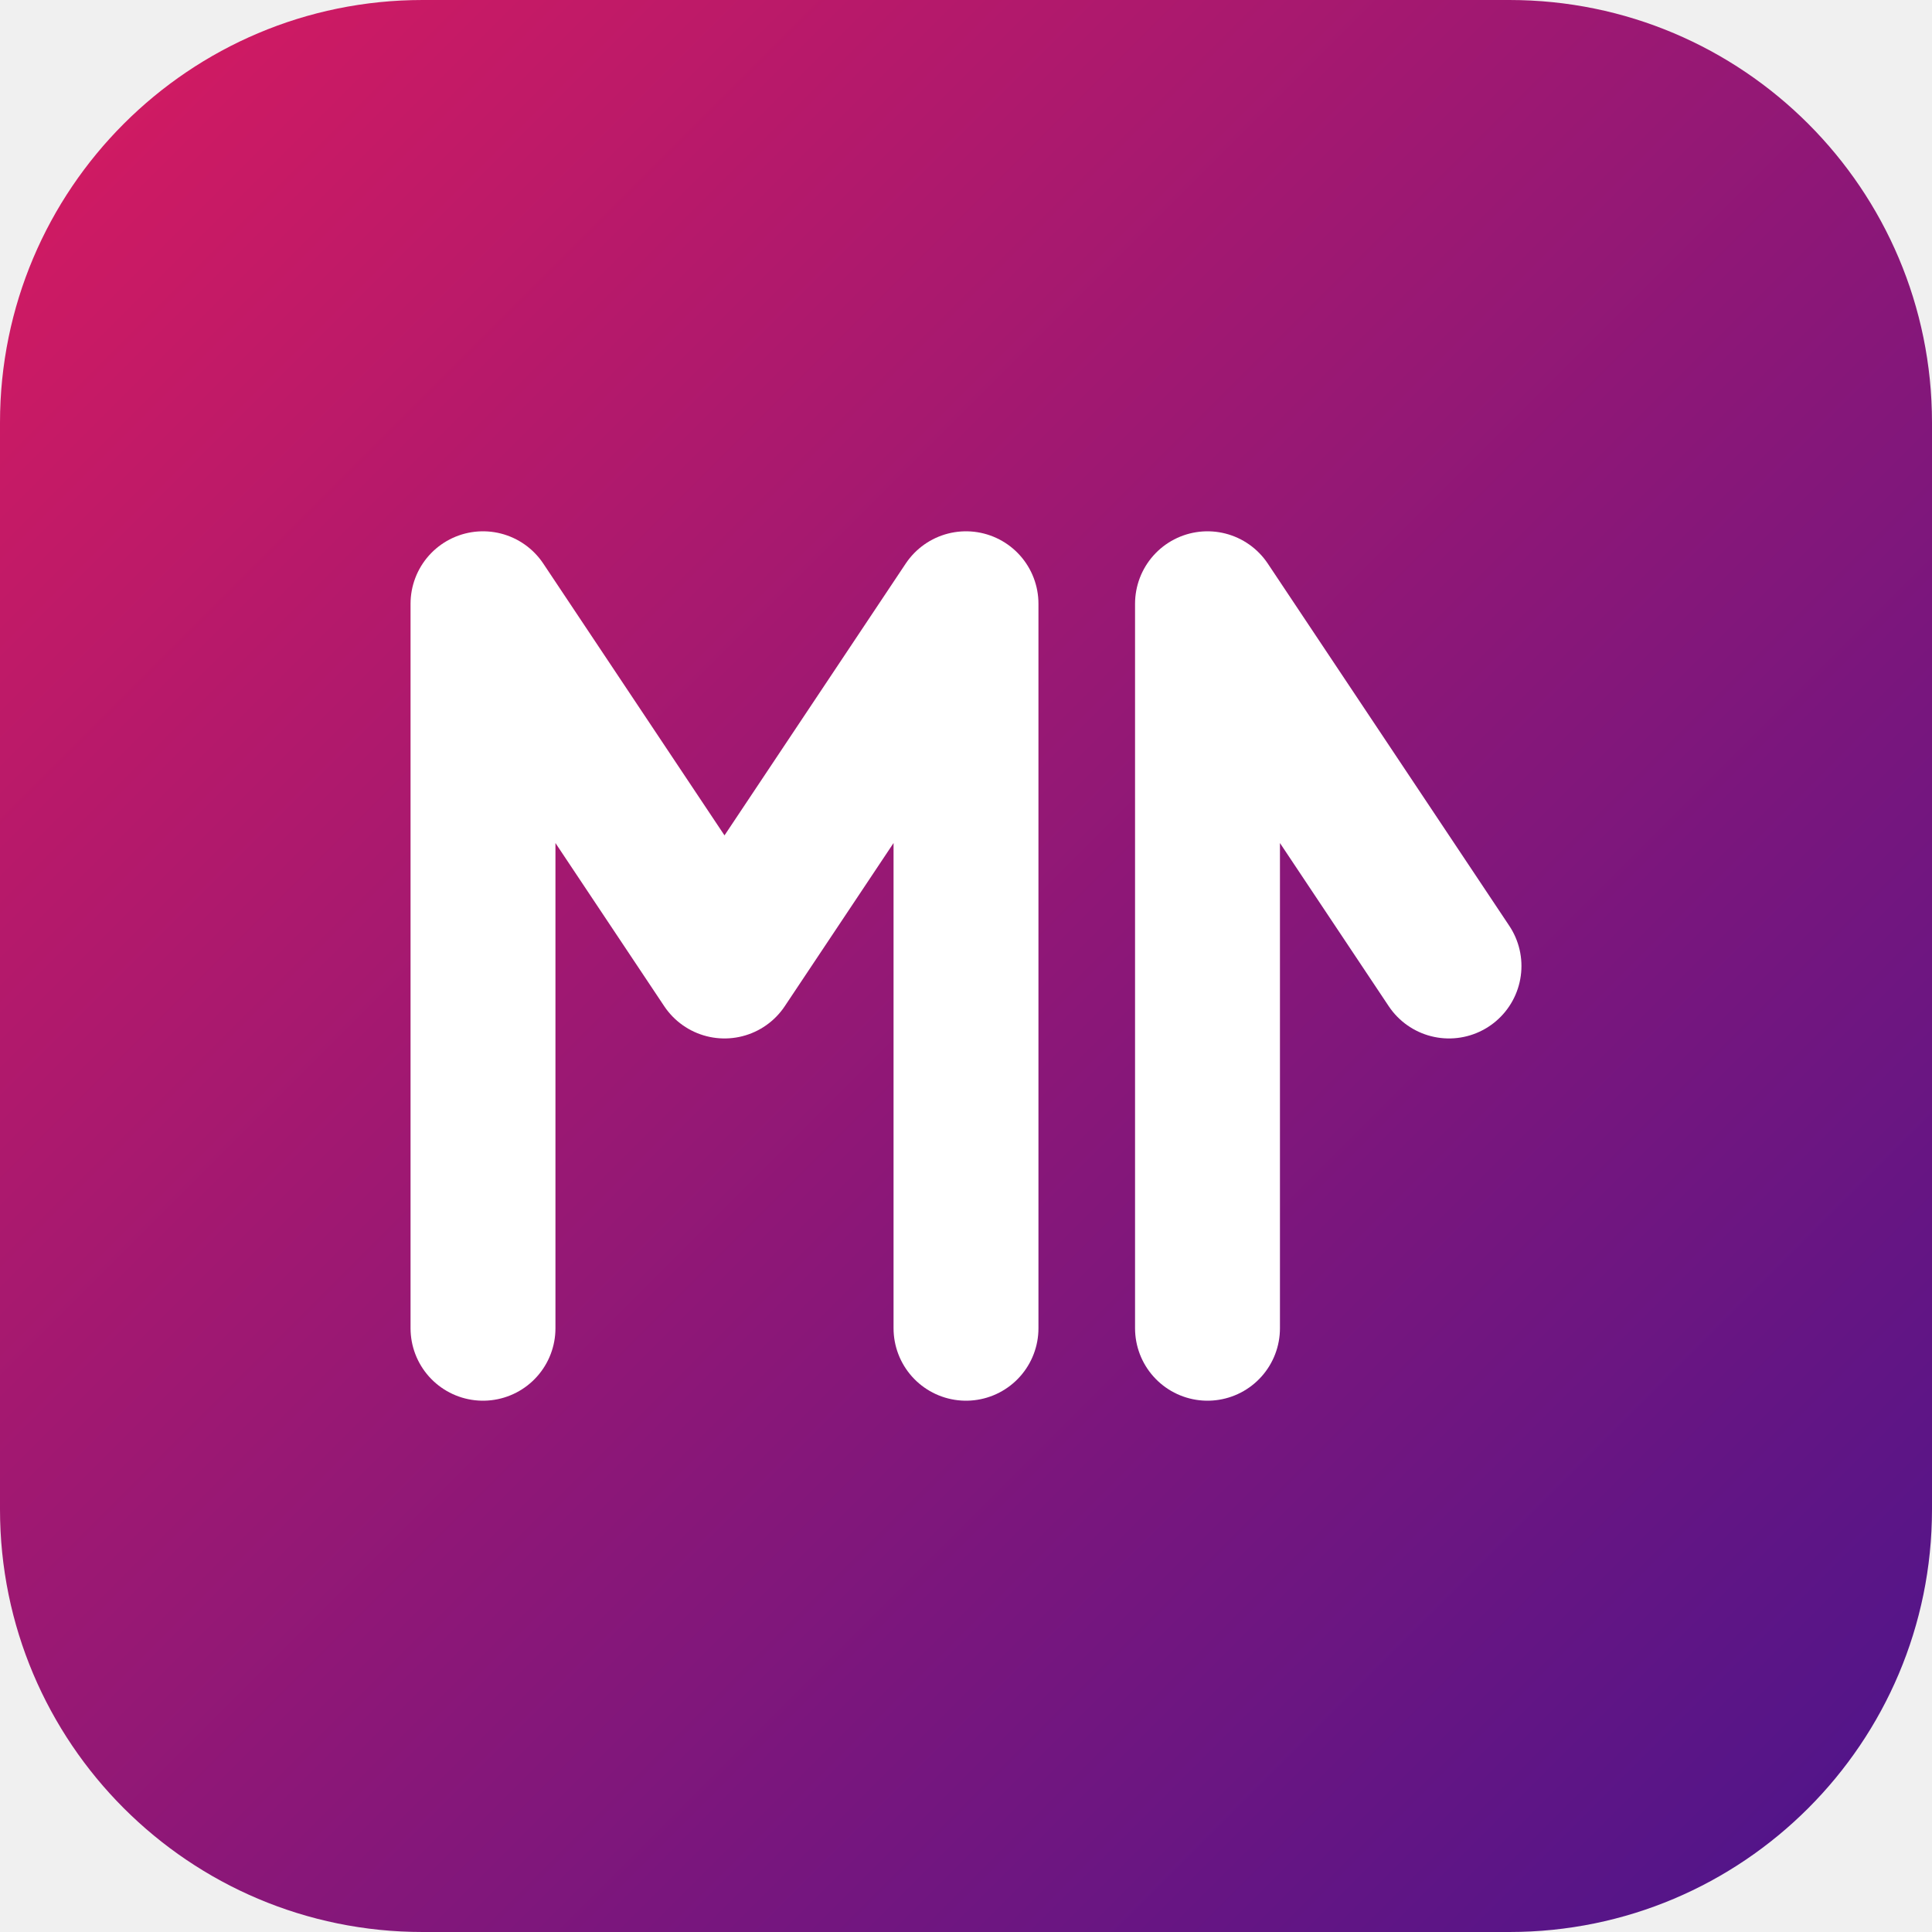
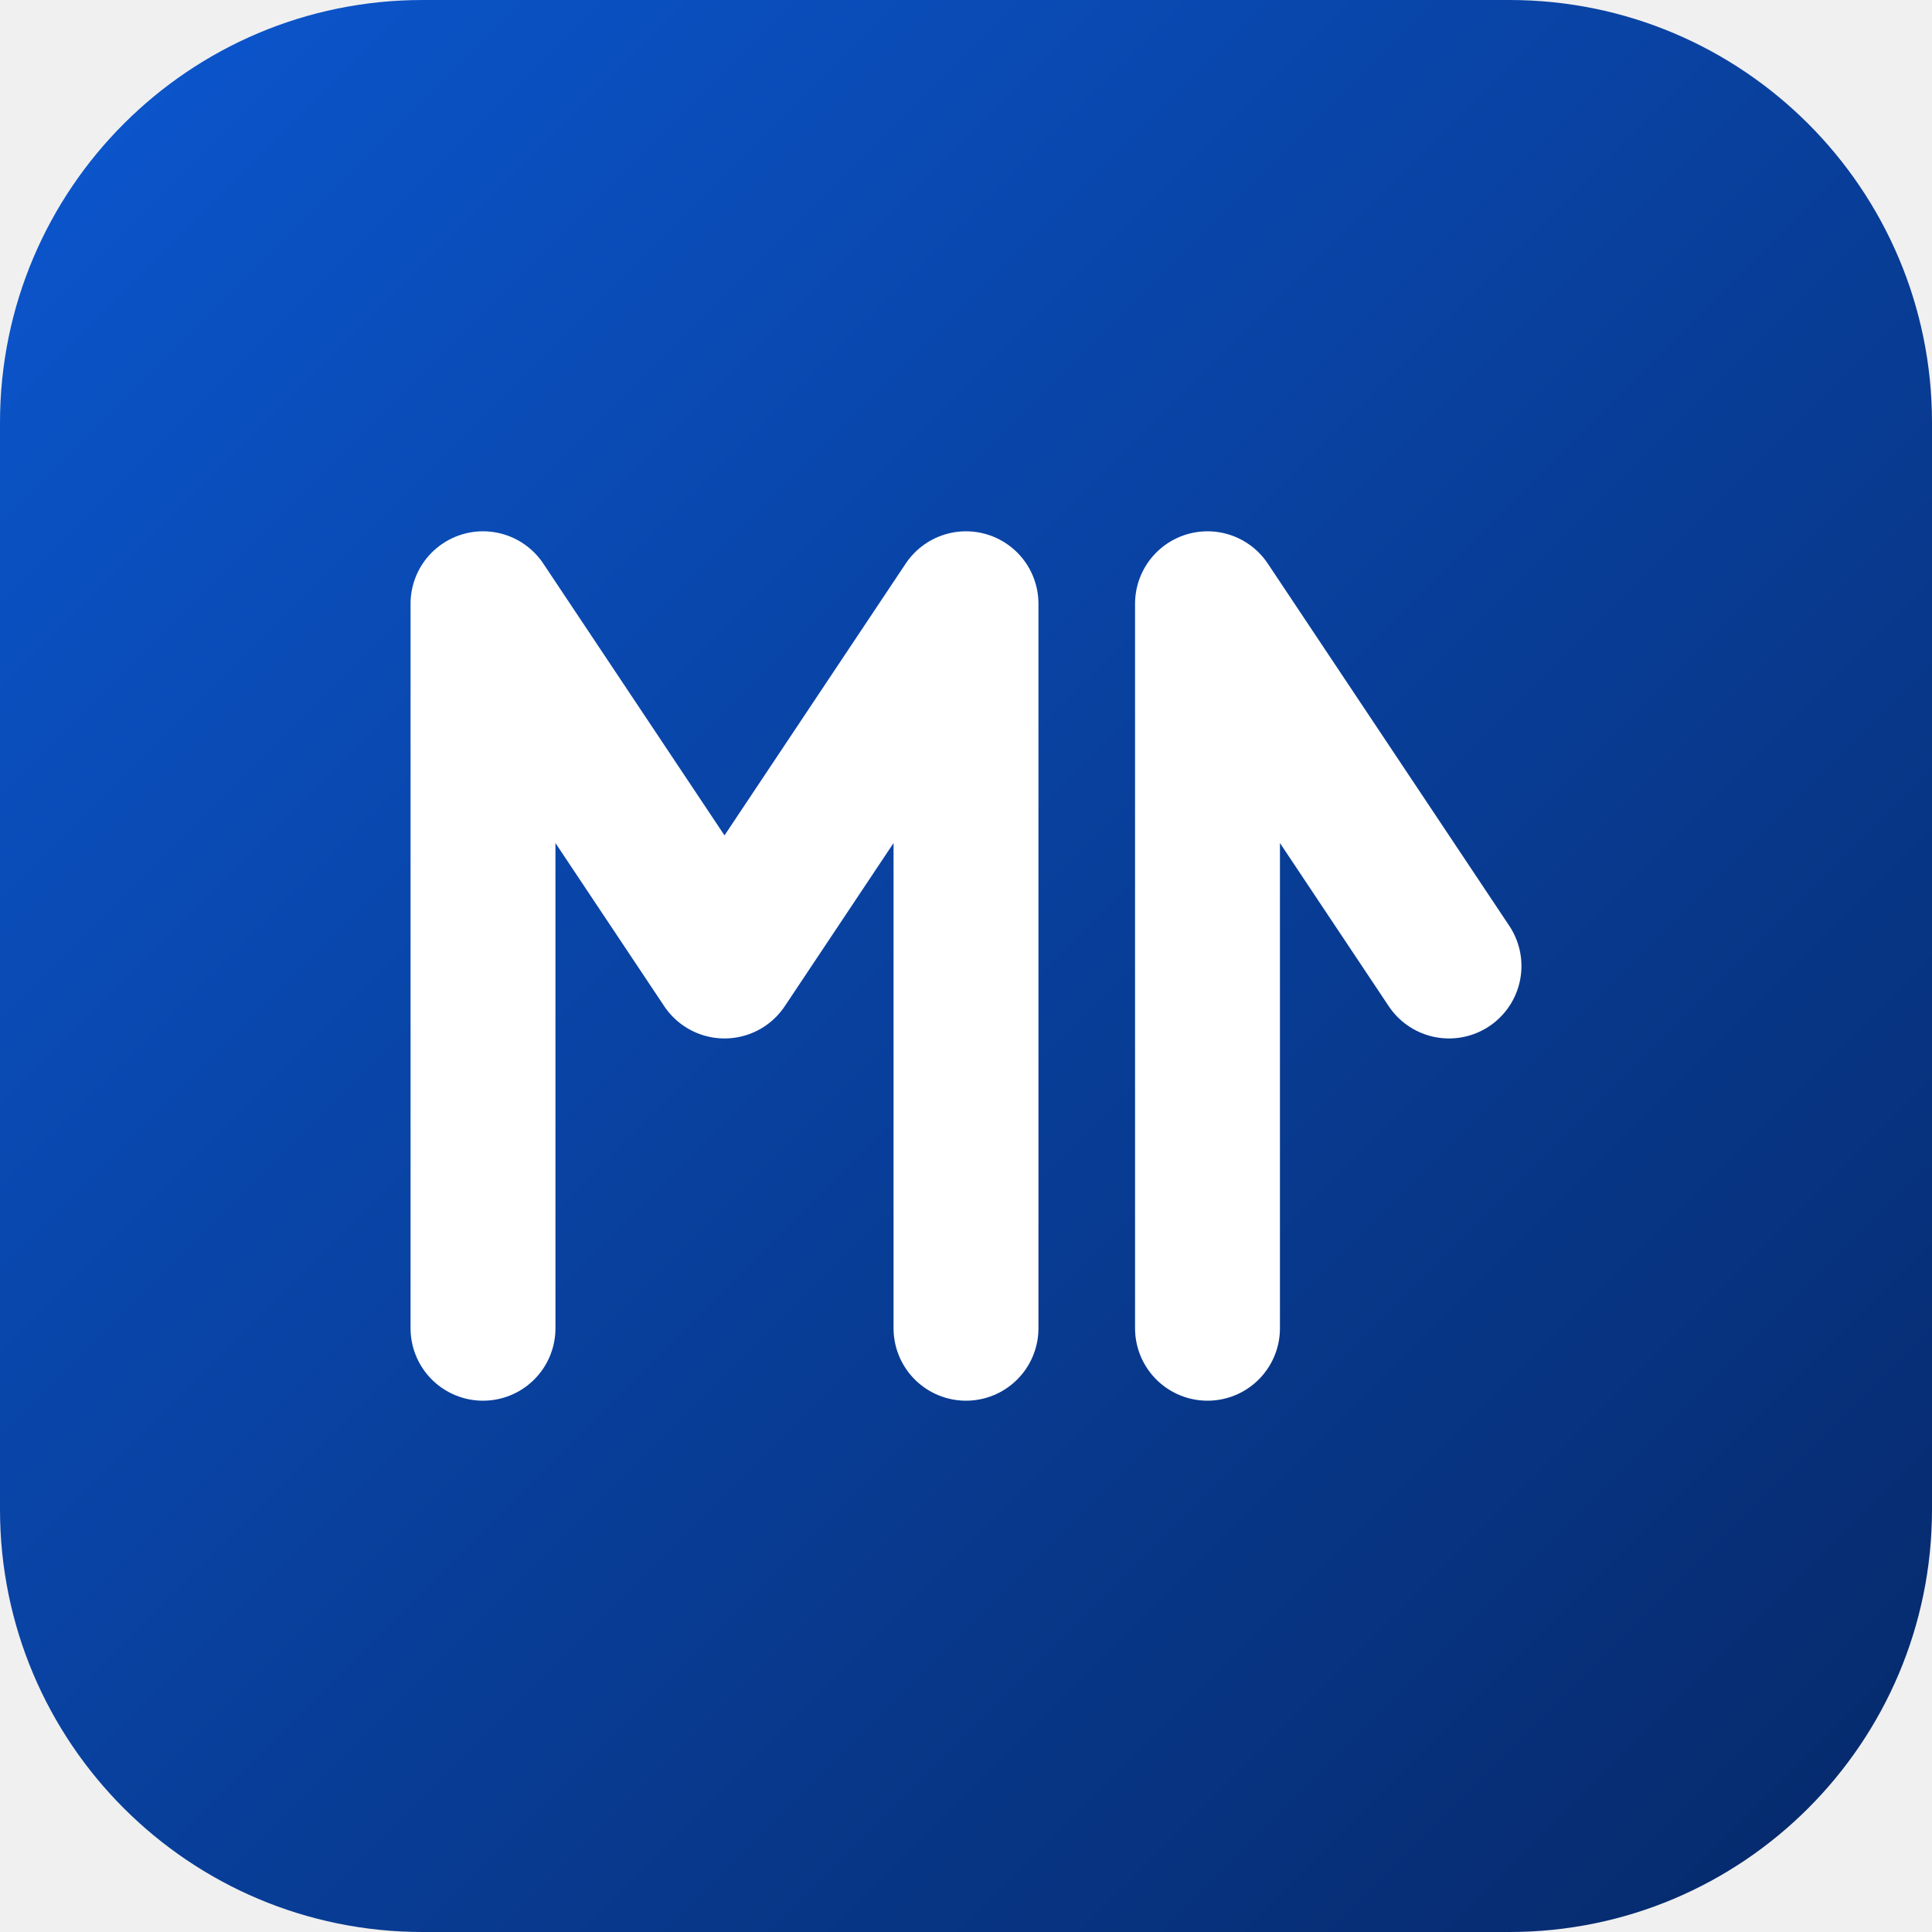
<svg xmlns="http://www.w3.org/2000/svg" viewBox="0 0 32 32">
  <defs>
    <linearGradient id="g" x1="0" x2="1" y1="0" y2="1">
-       <stop offset="0%" stop-color="#D81B60" />
-       <stop offset="100%" stop-color="#4A148C" />
+       <stop offset="0%" stop-color="#0B57D0" />
+       <stop offset="100%" stop-color="#062868" />
    </linearGradient>
  </defs>
  <rect width="32" height="32" rx="7" fill="url(#g)" />
  <path d="M8 22V10l4 6 4-6v12M20 10v12M20 10l4 6" stroke="white" stroke-width="2.4" stroke-linecap="round" stroke-linejoin="round" fill="none" />
</svg>
